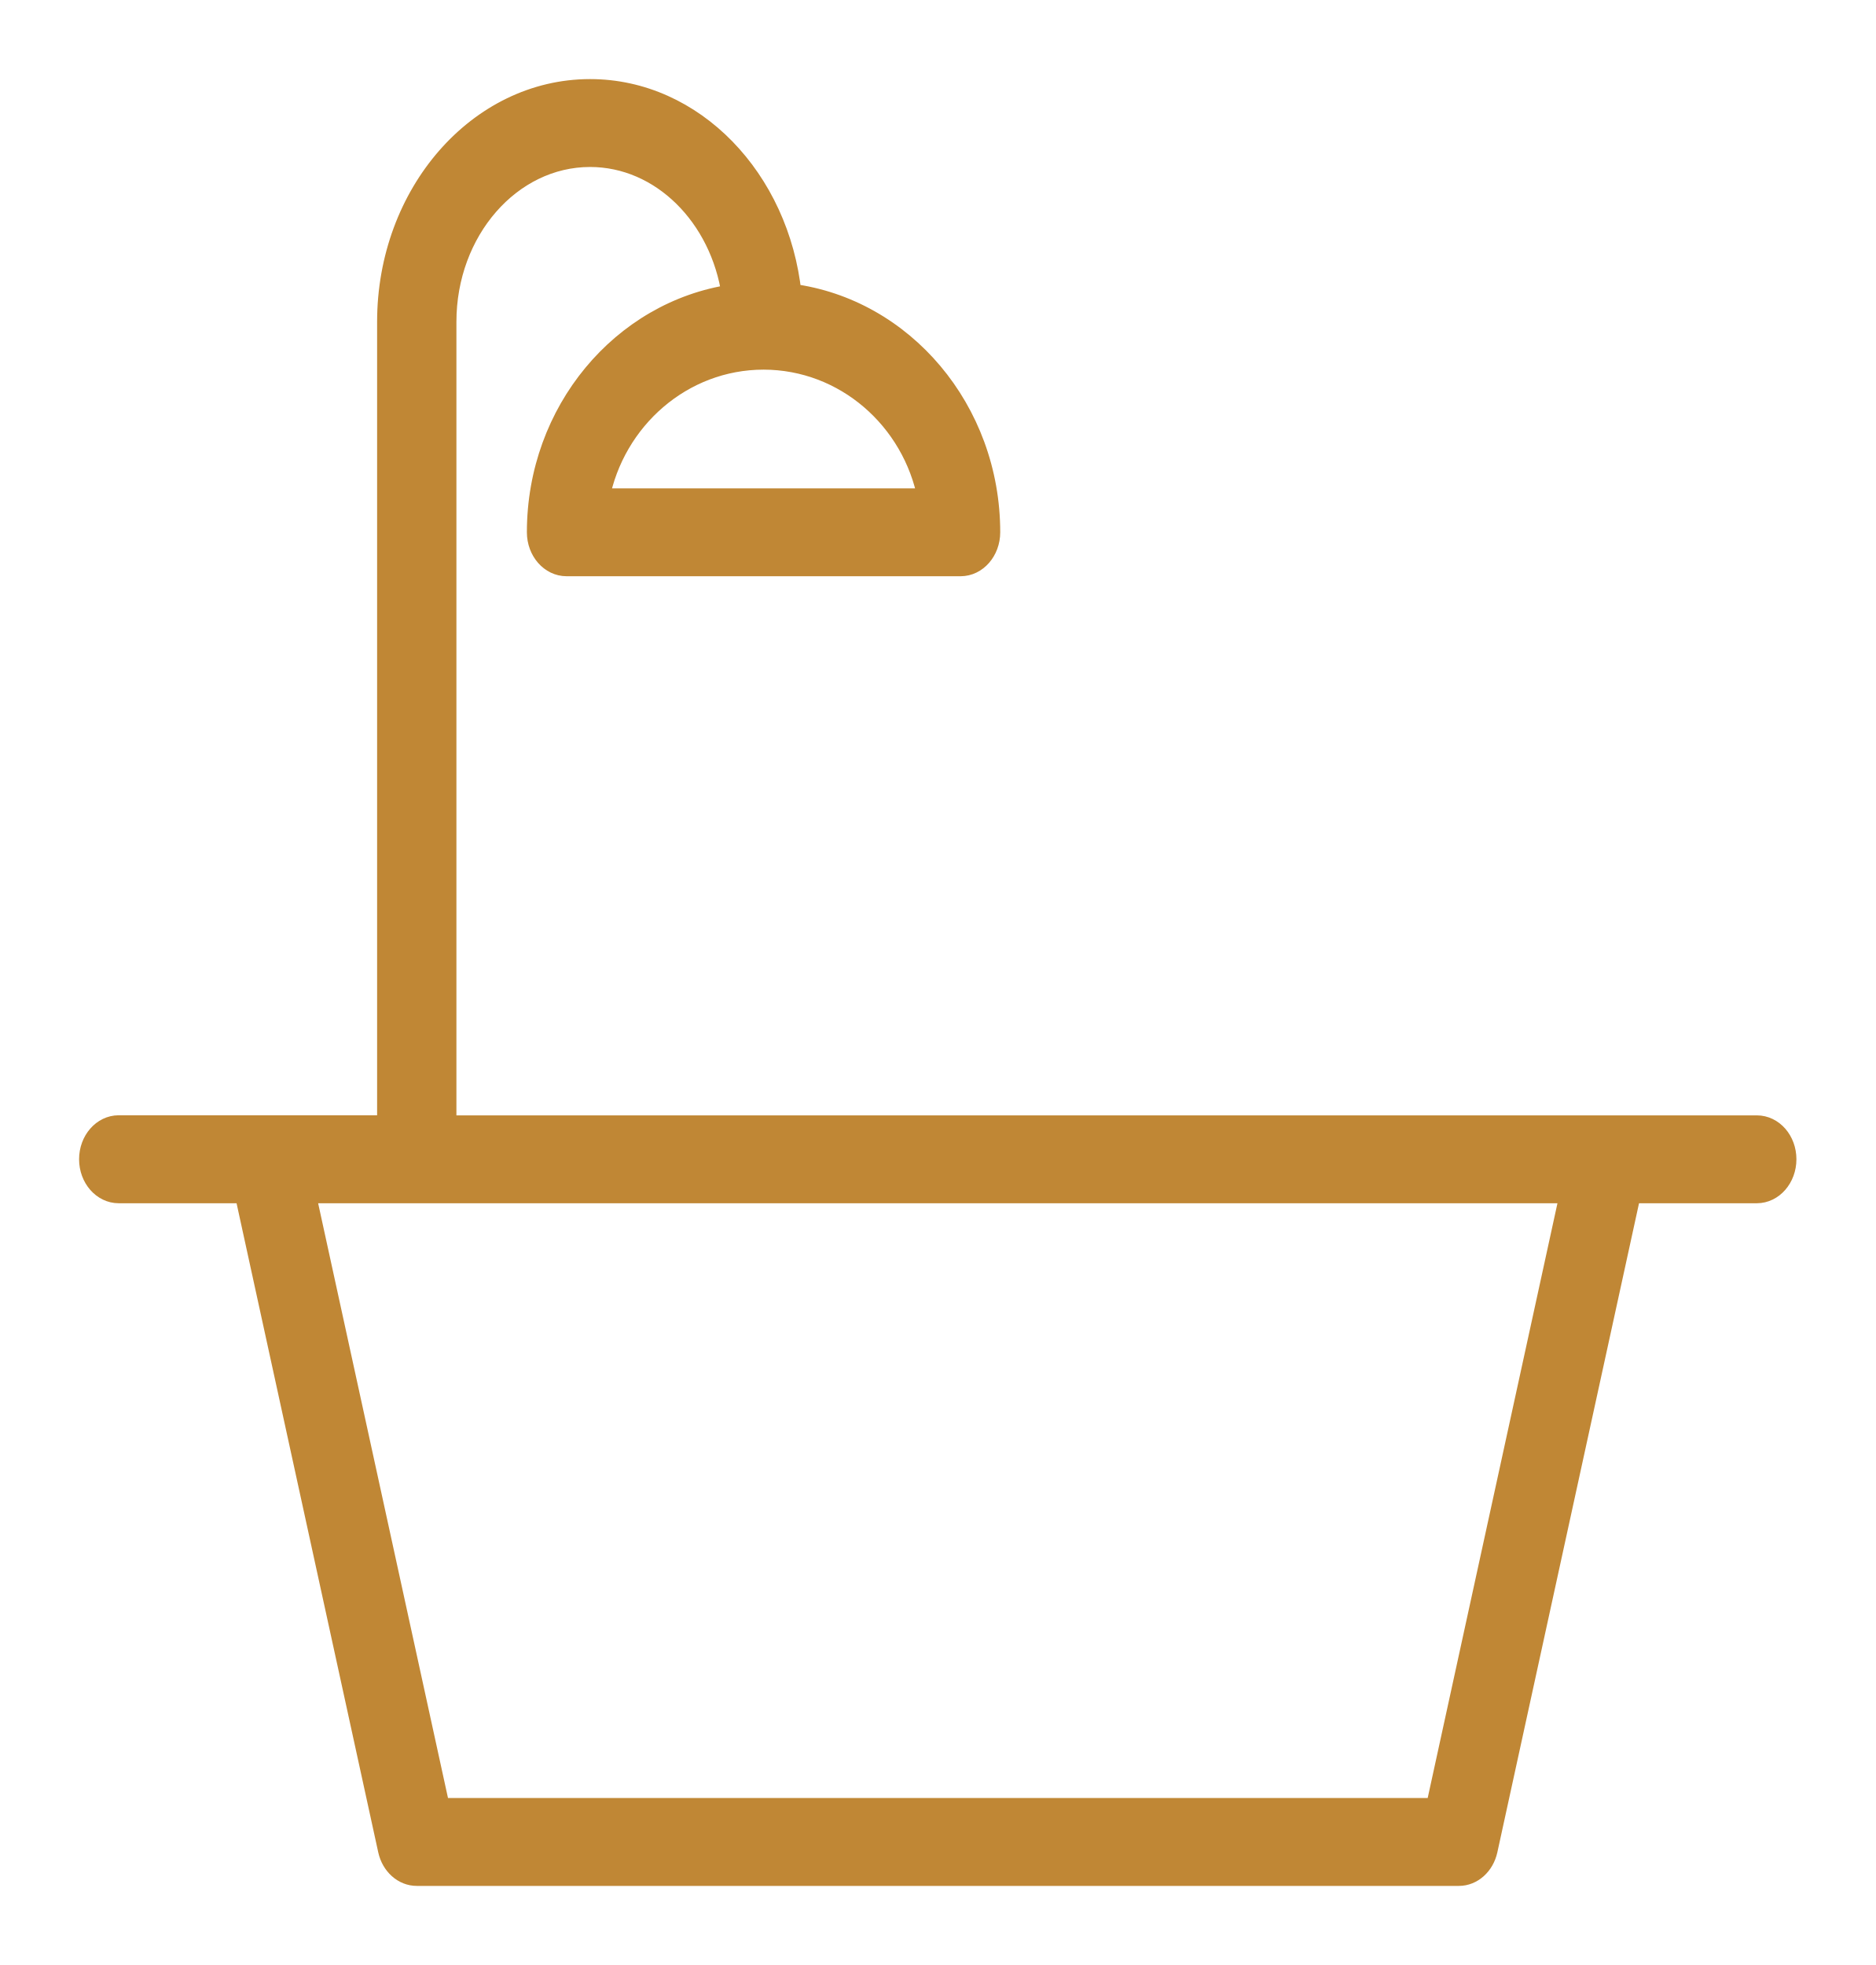
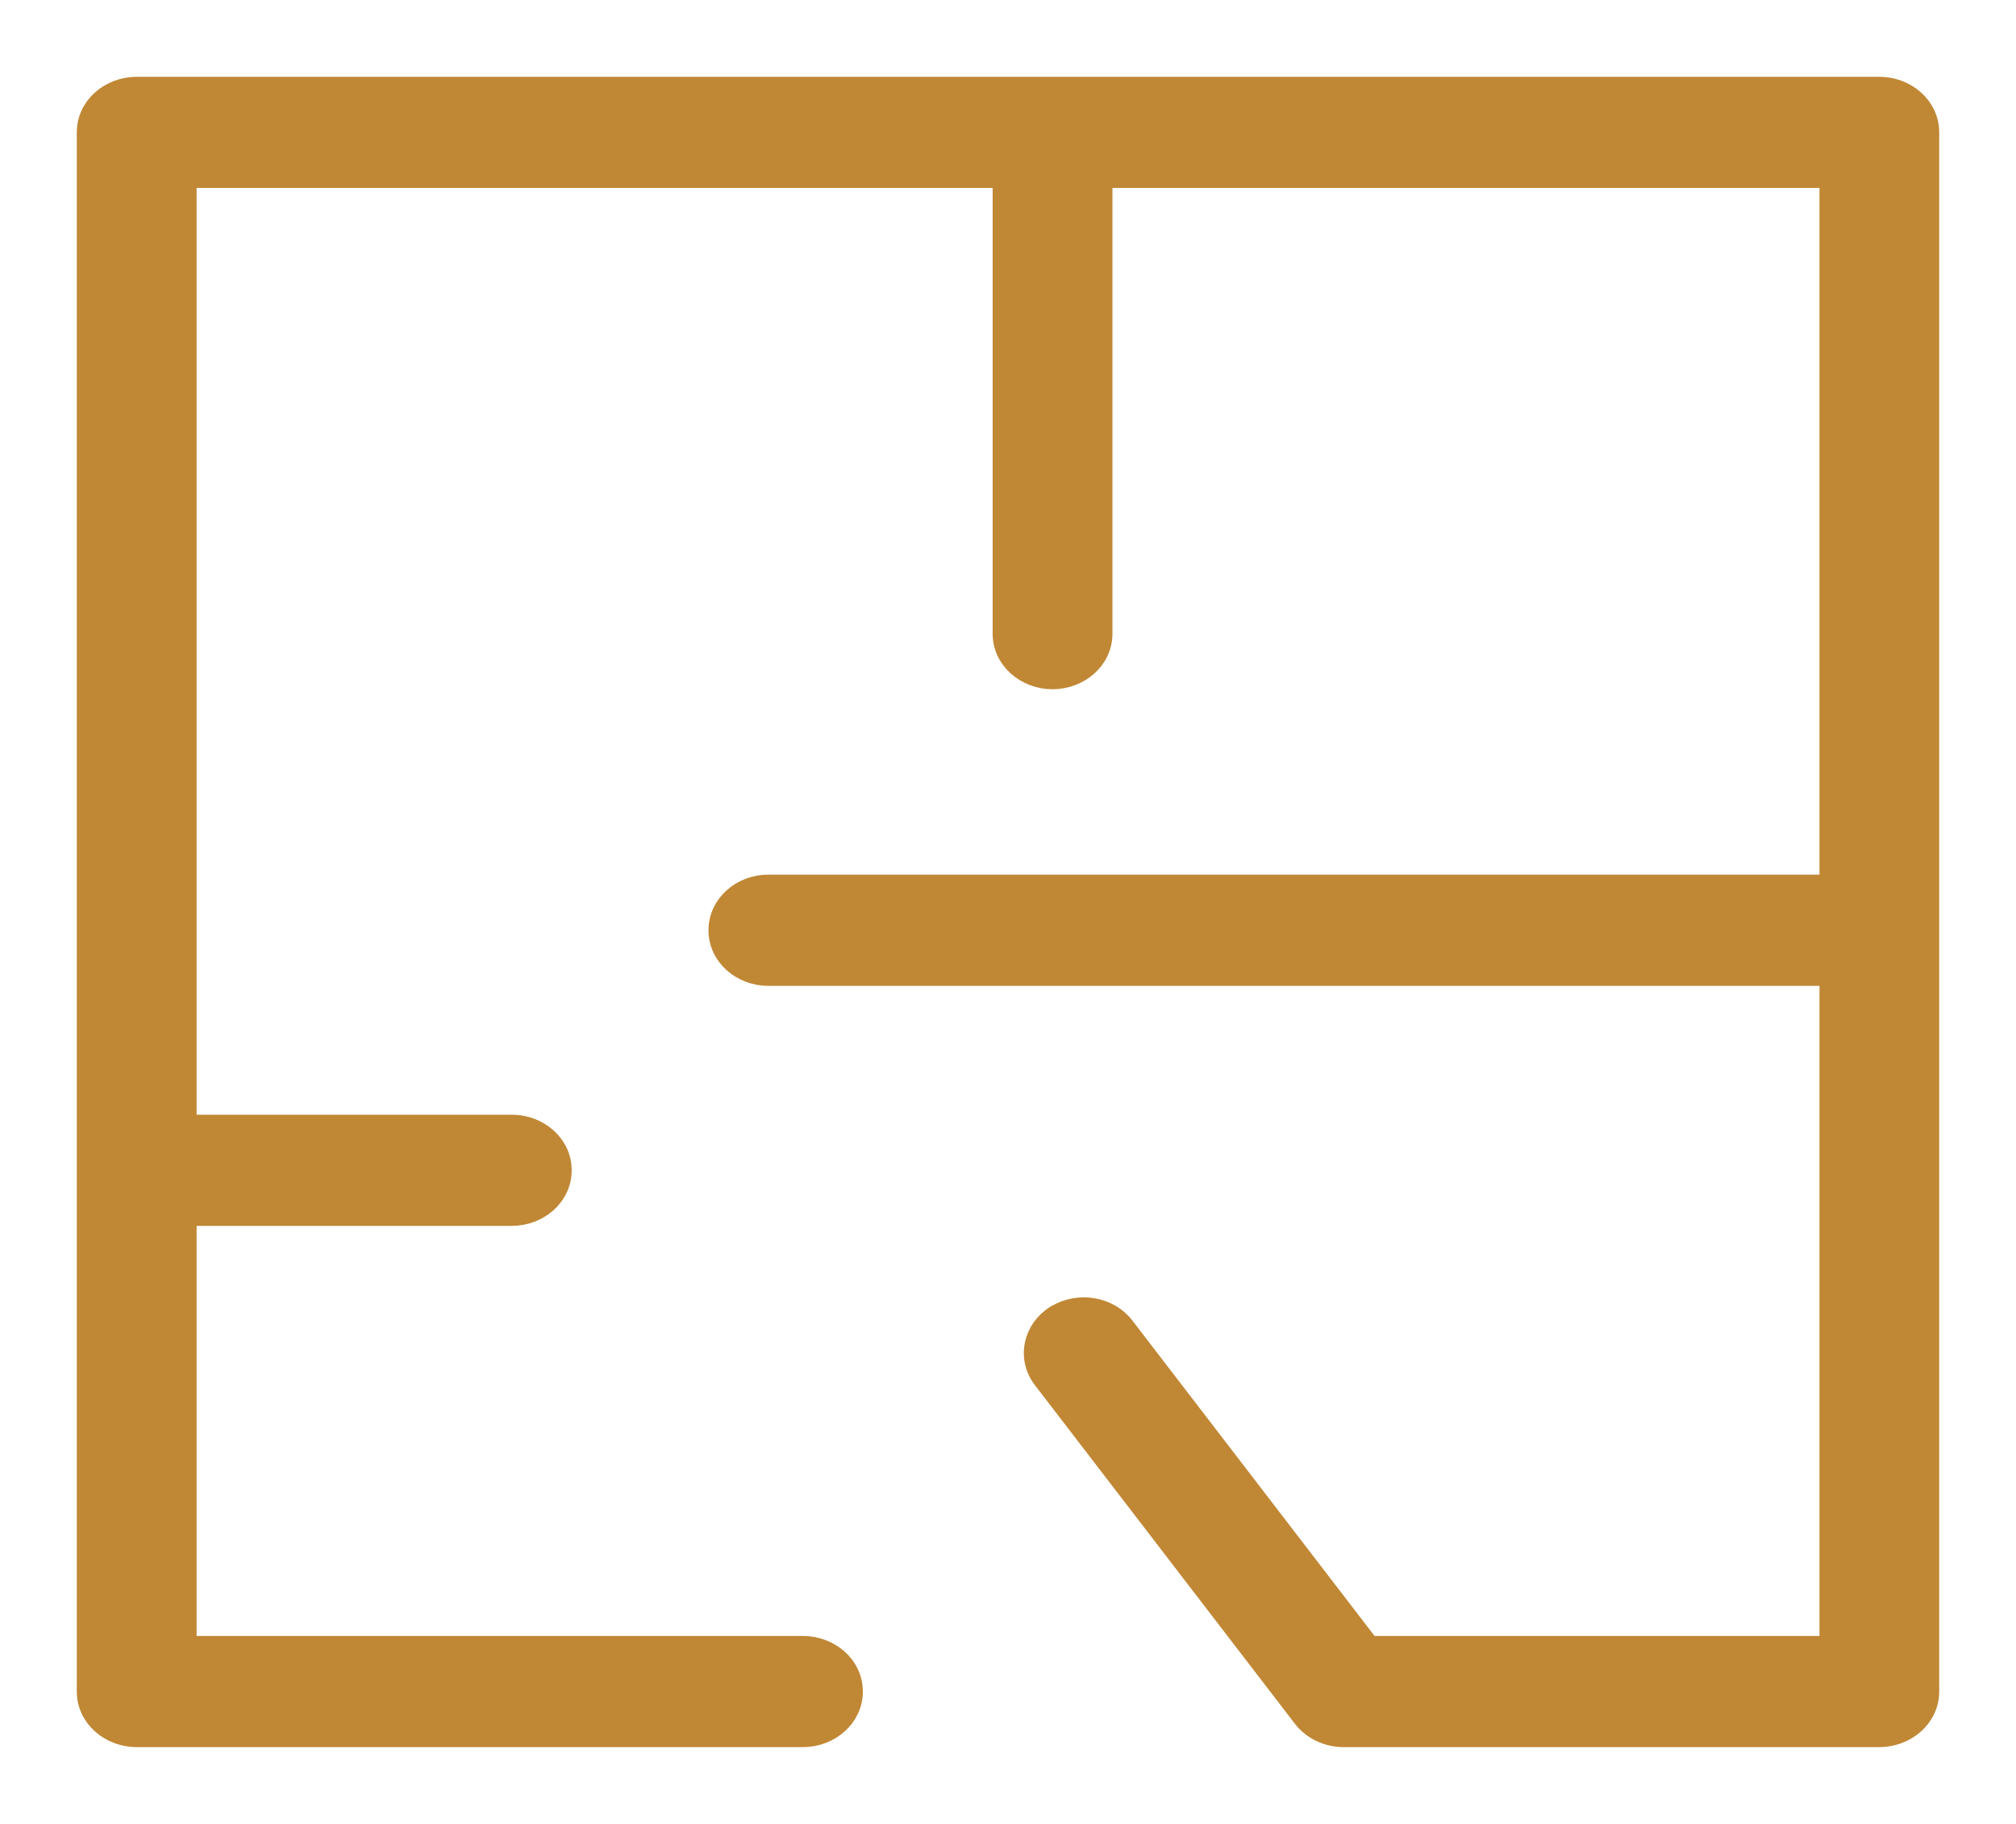
- <svg xmlns="http://www.w3.org/2000/svg" width="21" height="22" viewBox="0 0 21 22" fill="none">
-   <path d="M19.671 12.602H4.996V3.603C4.996 2.584 5.719 1.755 6.607 1.755C7.405 1.755 8.068 2.425 8.195 3.299C6.965 3.483 6.014 4.604 6.014 5.959C6.014 6.168 6.162 6.337 6.344 6.337H10.756C10.937 6.337 11.085 6.168 11.085 5.959C11.085 4.588 10.112 3.454 8.86 3.291C8.725 2.003 7.767 1 6.607 1C5.355 1 4.337 2.168 4.337 3.603V12.601H1.329C1.148 12.601 1 12.77 1 12.979C1 13.188 1.148 13.357 1.329 13.357H2.741L4.347 20.714C4.384 20.882 4.515 21 4.667 21H16.335C16.486 21 16.617 20.882 16.654 20.714L18.26 13.357H19.671C19.852 13.357 20 13.188 20 12.979C20 12.77 19.853 12.602 19.671 12.602ZM10.39 5.582H6.709C6.88 4.695 7.641 4.024 8.55 4.024C9.46 4.025 10.22 4.695 10.39 5.582ZM16.078 20.245H4.924L3.42 13.357H17.581L16.078 20.245Z" fill="#C08735" stroke="#C08735" stroke-width="0.229" />
+ <svg xmlns="http://www.w3.org/2000/svg" width="21" height="19" viewBox="0 0 21 19" fill="none">
+   <path id="Vector" d="M20.1 1.379C20.1 1.104 19.855 0.9 19.576 0.9H1.424C1.145 0.9 0.9 1.104 0.9 1.379V17.621C0.9 17.895 1.145 18.1 1.424 18.1H8.364C8.643 18.1 8.888 17.895 8.888 17.621C8.888 17.346 8.643 17.142 8.364 17.142H1.948V12.67H5.332C5.61 12.67 5.855 12.466 5.855 12.191C5.855 11.916 5.61 11.712 5.332 11.712H1.948V1.858H10.44V6.601C10.44 6.876 10.686 7.08 10.964 7.08C11.242 7.08 11.488 6.876 11.488 6.601V1.858H19.053V9.211H8.003C7.725 9.211 7.48 9.416 7.48 9.691C7.48 9.965 7.725 10.17 8.003 10.17H19.053V17.142H14.269L11.717 13.818L11.717 13.818C11.552 13.602 11.231 13.553 10.997 13.696L10.996 13.696C10.757 13.843 10.689 14.146 10.86 14.369L10.86 14.369L13.568 17.896C13.668 18.026 13.829 18.1 13.997 18.1H19.576C19.855 18.1 20.1 17.895 20.1 17.621V1.379ZM20.1 1.379L20 1.379H20.1V1.379Z" fill="#C08735" stroke="#C08735" stroke-width="0.2" />
</svg>
